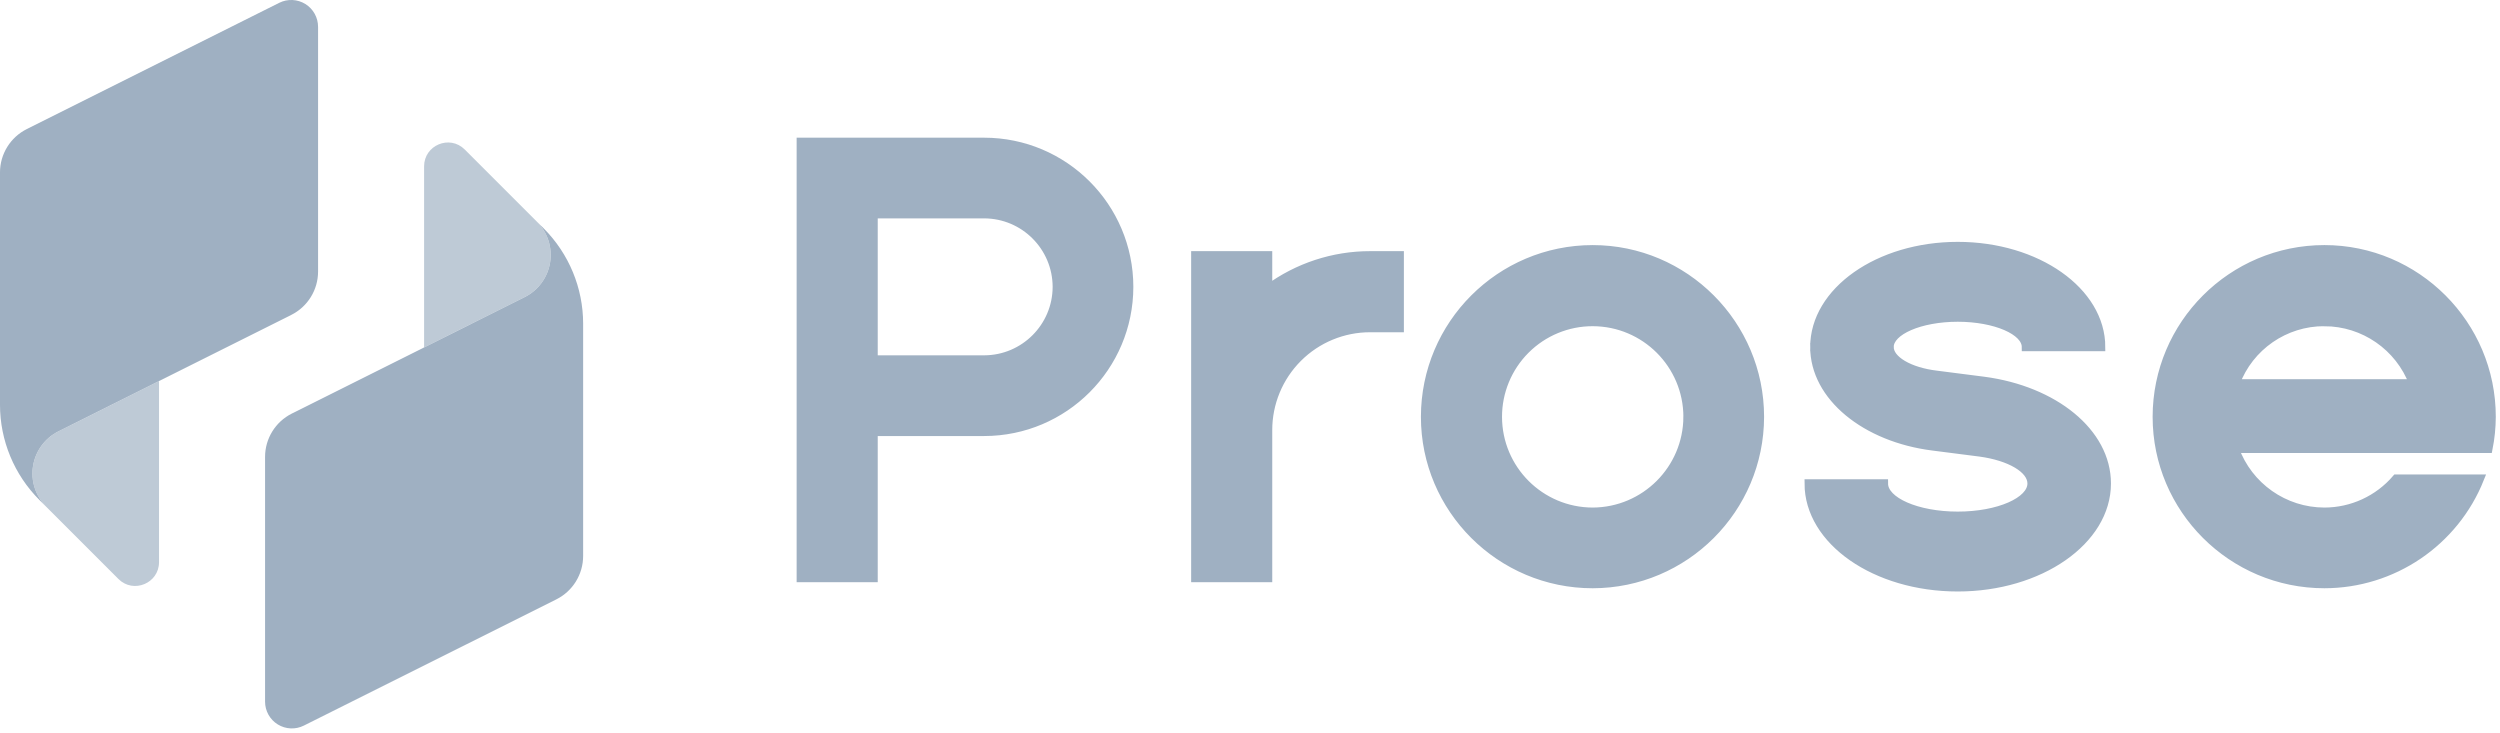
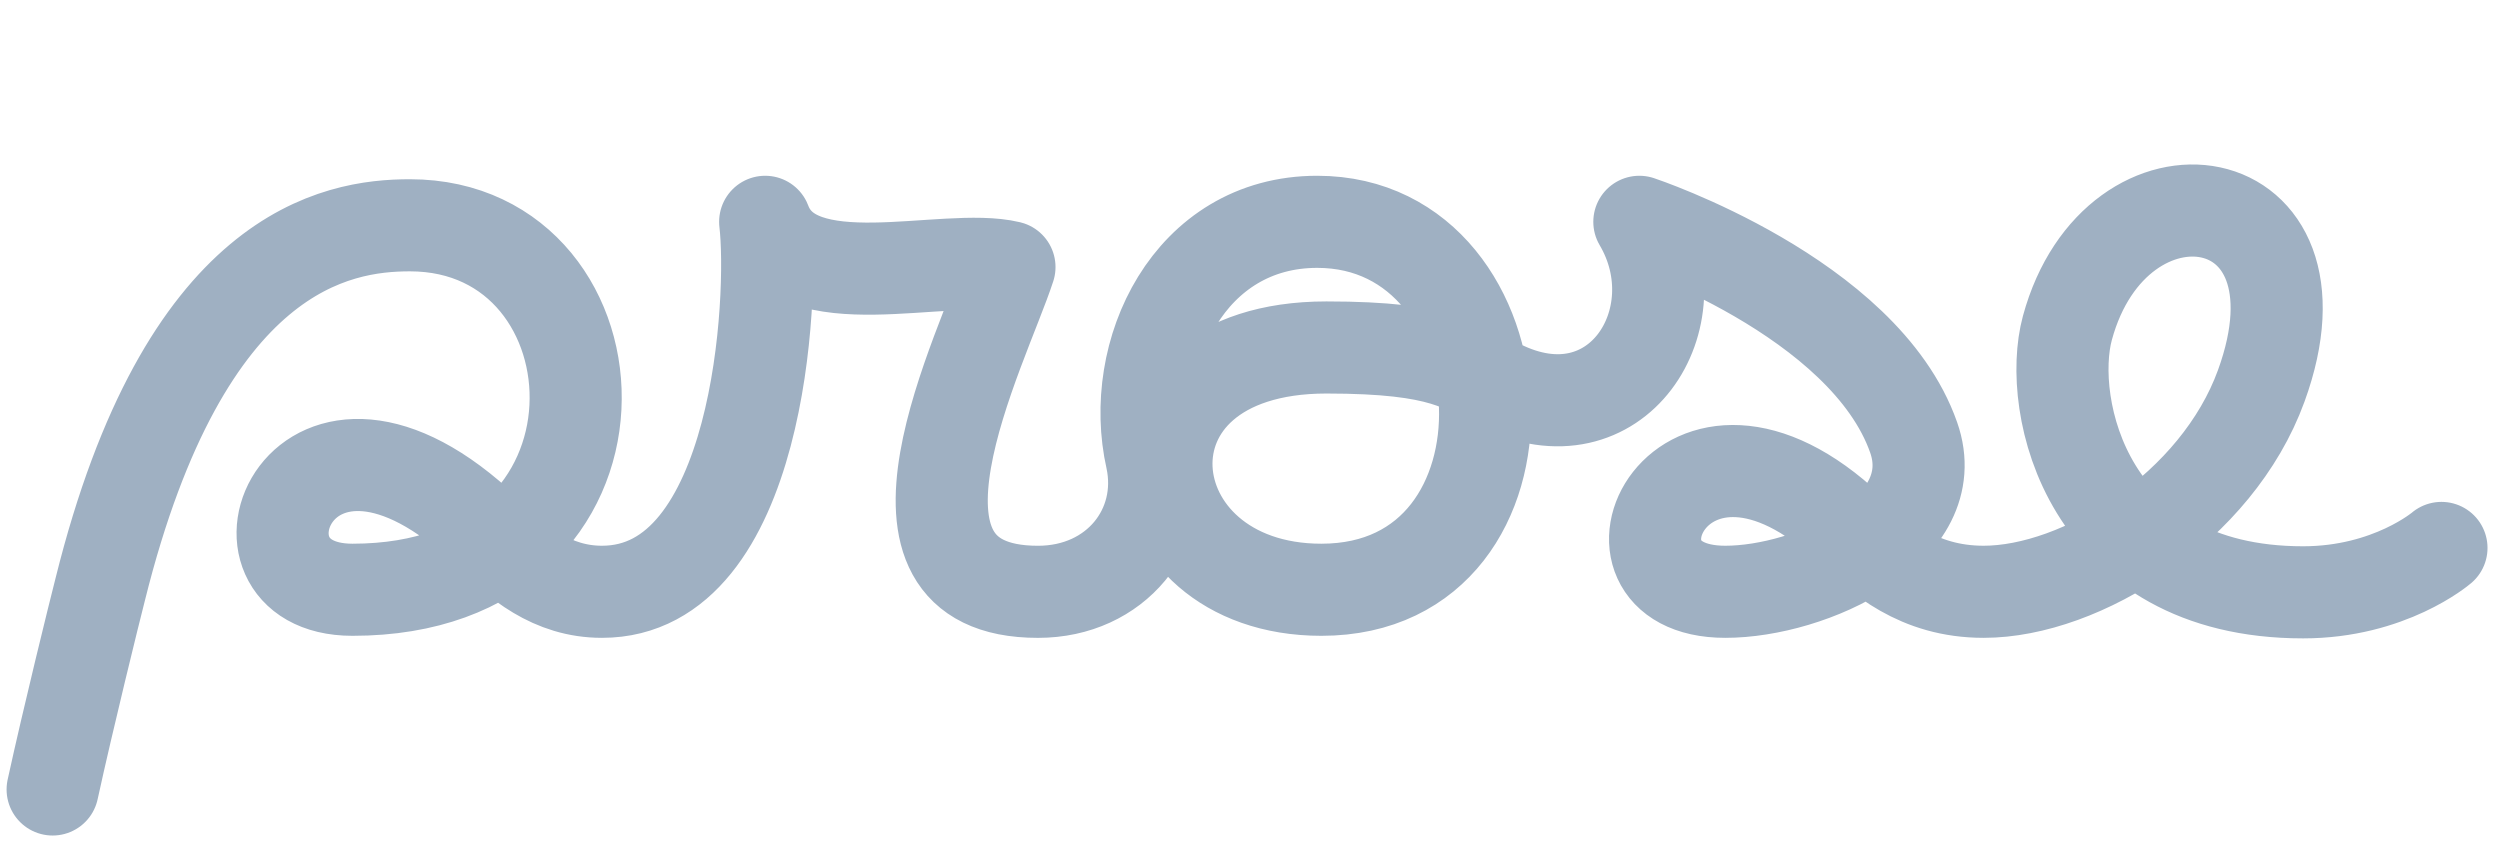
- <svg xmlns="http://www.w3.org/2000/svg" height="87" viewBox="0 0 297 87" width="297">
-   <g fill="#9fb0c2">
-     <path d="m95.14 68.666h8.635v-17.365h13.144c9.508-.009 17.213-7.714 17.222-17.222-.009-9.508-7.714-17.213-17.222-17.222h-21.779zm21.779-43.223c4.763.013 8.622 3.872 8.635 8.635-.013 4.763-3.872 8.622-8.635 8.635h-13.144v-17.27zm25.089 43.223h8.635v-17.558c-.004-3.22 1.273-6.31 3.55-8.587s5.367-3.554 8.587-3.55h3.502v-8.635h-3.502c-4.367-.004-8.621 1.392-12.137 3.982v-3.982h-8.635zm67.065-19.141c0-10.986-8.923-19.908-19.86-19.908-10.992.007-19.902 8.916-19.908 19.908 0 10.938 8.923 19.86 19.908 19.86 10.959-.022 19.838-8.901 19.86-19.86zm-8.587 0c-.027 6.215-5.058 11.247-11.273 11.273-6.222-.01-11.263-5.052-11.273-11.273-.003-2.991 1.183-5.86 3.298-7.975 2.115-2.115 4.984-3.302 7.975-3.298 6.222.01 11.263 5.051 11.274 11.273zm49.124-8.299c0-6.62-7.628-11.993-17.03-11.993-9.402 0-17.03 5.373-17.03 11.993h8.923c0-1.919 3.646-3.502 8.107-3.502s8.107 1.583 8.107 3.502zm-34.732 16.214c0 6.812 7.915 12.329 17.702 12.329 9.738 0 17.702-5.517 17.702-12.329 0-6.092-6.284-11.081-14.584-12.185l-5.613-.72c-3.262-.384-5.613-1.775-5.613-3.31h-8.923c0 5.901 6.092 10.794 14.056 11.8l5.613.72c3.55.48 6.14 1.967 6.14 3.695 0 2.111-3.934 3.838-8.779 3.838s-8.779-1.727-8.779-3.838zm79.73-.575h-9.93c-2.137 2.493-5.256 3.929-8.539 3.933-4.771-.006-9.027-2.997-10.65-7.484h30.127c.249-1.248.377-2.517.384-3.79 0-10.986-8.923-19.908-19.86-19.908-10.992.007-19.902 8.916-19.908 19.908 0 10.938 8.923 19.86 19.908 19.86 8.136-.008 15.448-4.965 18.468-12.519zm-18.469-18.612c4.688.011 8.885 2.91 10.553 7.292h-21.107c1.645-4.4 5.856-7.31 10.554-7.294z" stroke="#9fb0c2" />
-     <path d="m18.893 45.268v21.51c0 2.519-3.044 3.786-4.828 2.001l-8.572-8.572c-1.273-1.272-1.857-3.079-1.568-4.855.288-1.776 1.414-3.305 3.024-4.109z" fill-opacity=".67" />
-     <path d="m37.787 3.19v29.068c0 2.185-1.236 4.182-3.191 5.157l-15.703 7.851-11.945 5.976c-1.61.804-2.735 2.333-3.024 4.109-.288 1.776.295 3.583 1.568 4.855l-.805-.805c-3.002-3.003-4.689-7.076-4.688-11.322v-27.592c0-2.185 1.236-4.182 3.191-5.157l29.985-14.996c.989-.493 2.162-.439 3.101.142.939.582 1.511 1.608 1.51 2.713" />
-     <g transform="translate(31.48949 16.92651)">
-       <path d="m30.839 18.371-11.945 5.976v-21.511c0-2.519 3.044-3.786 4.828-2.001l7.767 7.767.805.805c1.273 1.272 1.857 3.079 1.568 4.855-.288 1.776-1.414 3.305-3.024 4.109" fill-opacity=".67" />
-       <path d="m37.787 21.534v27.585c.002 2.187-1.234 4.188-3.191 5.164l-29.985 14.989c-.987.496-2.161.445-3.101-.136-.94-.581-1.512-1.607-1.51-2.712v-29.068c0-2.185 1.236-4.182 3.191-5.157l15.703-7.851 11.945-5.976c1.61-.804 2.736-2.333 3.024-4.109.288-1.776-.295-3.583-1.568-4.855l.805.798c3.001 3.006 4.688 7.081 4.688 11.329" />
-     </g>
-   </g>
+ <svg xmlns="http://www.w3.org/2000/svg" height="64" viewBox="0 0 190 64" width="190">
+   <path d="m4 60c1.185-5.425 3.18-13.506 3.621-15.224 6.424-25.828 17.985-27.654 23.531-27.654 16.754 0 18.249 27.7-4.364 27.7-10.796 0-3.996-17.981 10.199-4.423 2.304 2.349 4.965 4.577 8.762 4.577 12.007 0 13.072-22.494 12.404-28.118 2.297 6.089 13.608 2.248 18.566 3.438-2.019 6.22-11.655 24.682 2.168 24.682 5.95 0 9.758-4.871 8.633-10.103-1.812-8.036 2.845-18.017 12.586-18.017 16.15 0 17.753 27.964.317 27.964-14.719 0-16.784-18.414.383-18.414 9.042 0 10.406 1.498 13.181 2.884 8.867 4.426 14.94-5.096 10.604-12.434 0 0 17.085 5.67 20.847 16.389 2.471 7.042-7.815 11.729-14.315 11.729-11.086 0-3.422-16.954 9.46-4.775 2.221 2.101 5.17 4.775 10.174 4.775 7.416 0 17.737-6.412 21.095-15.643 5.71-15.698-11.04-18.004-14.731-4.405-1.594 5.872 1.459 20.089 17.916 20.089 6.587 0 10.514-3.374 10.514-3.374" fill="none" stroke="#9fb0c2" stroke-linecap="round" stroke-linejoin="round" stroke-width="7" />
</svg>
